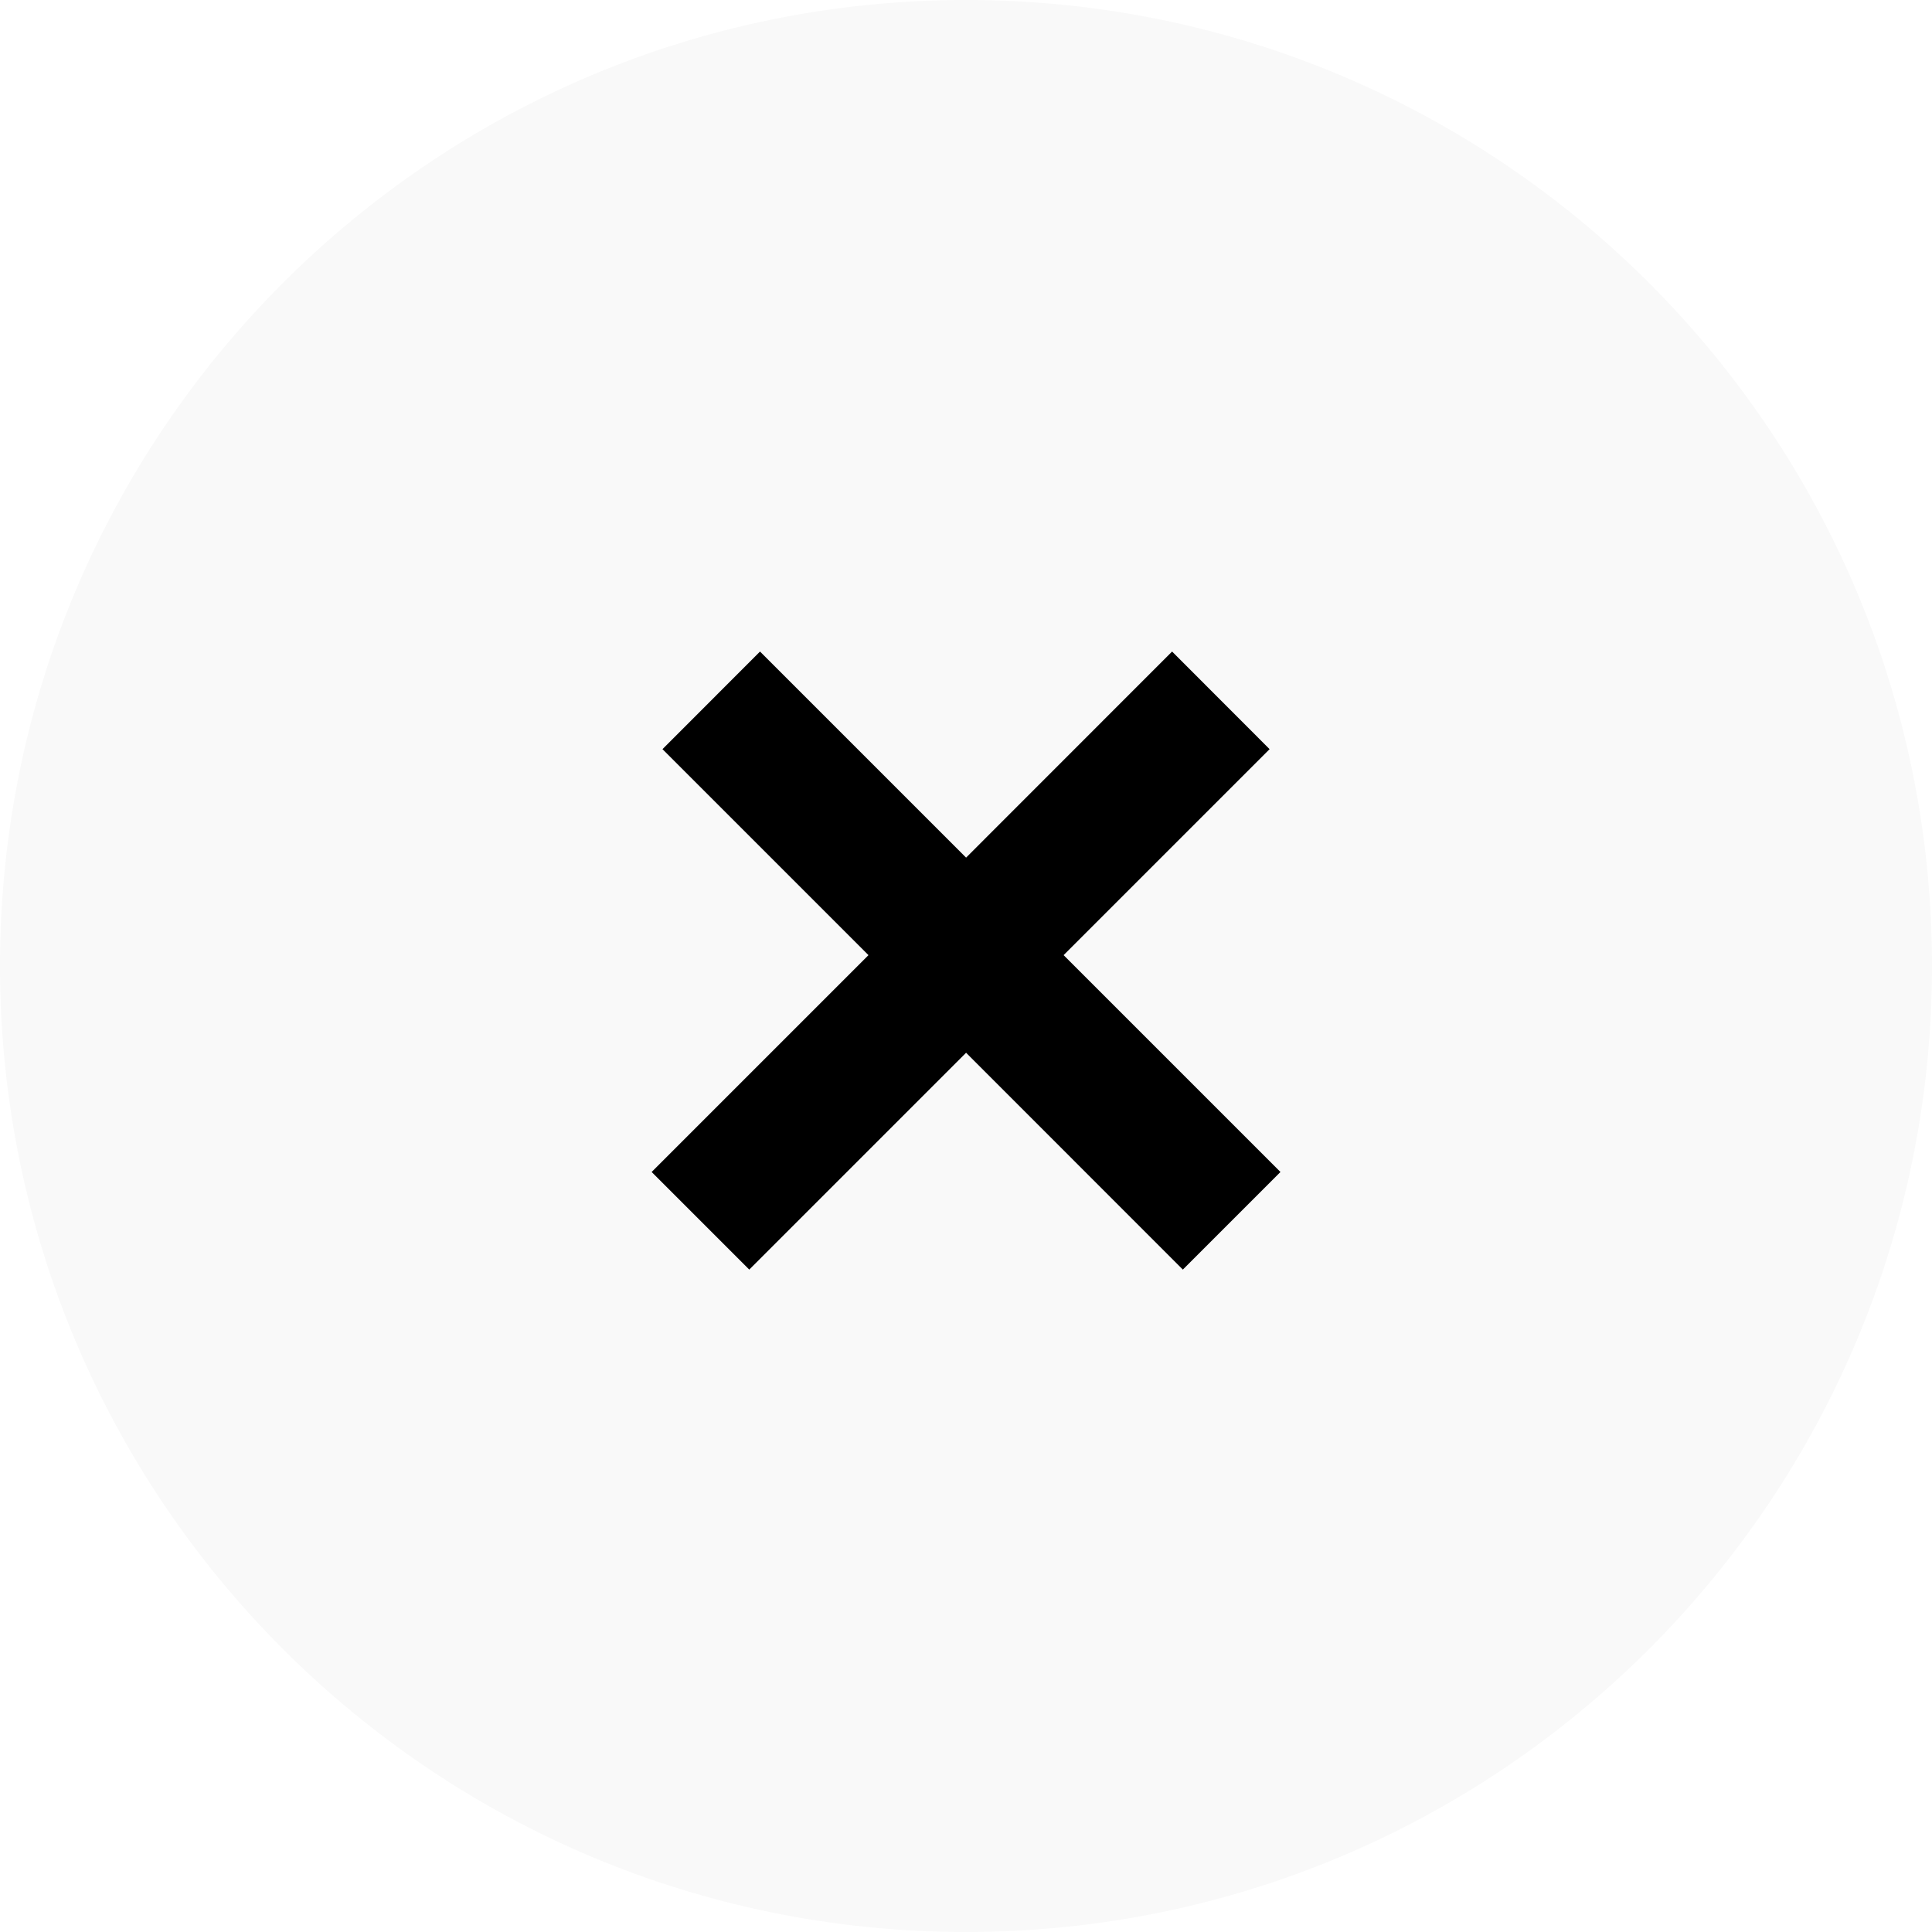
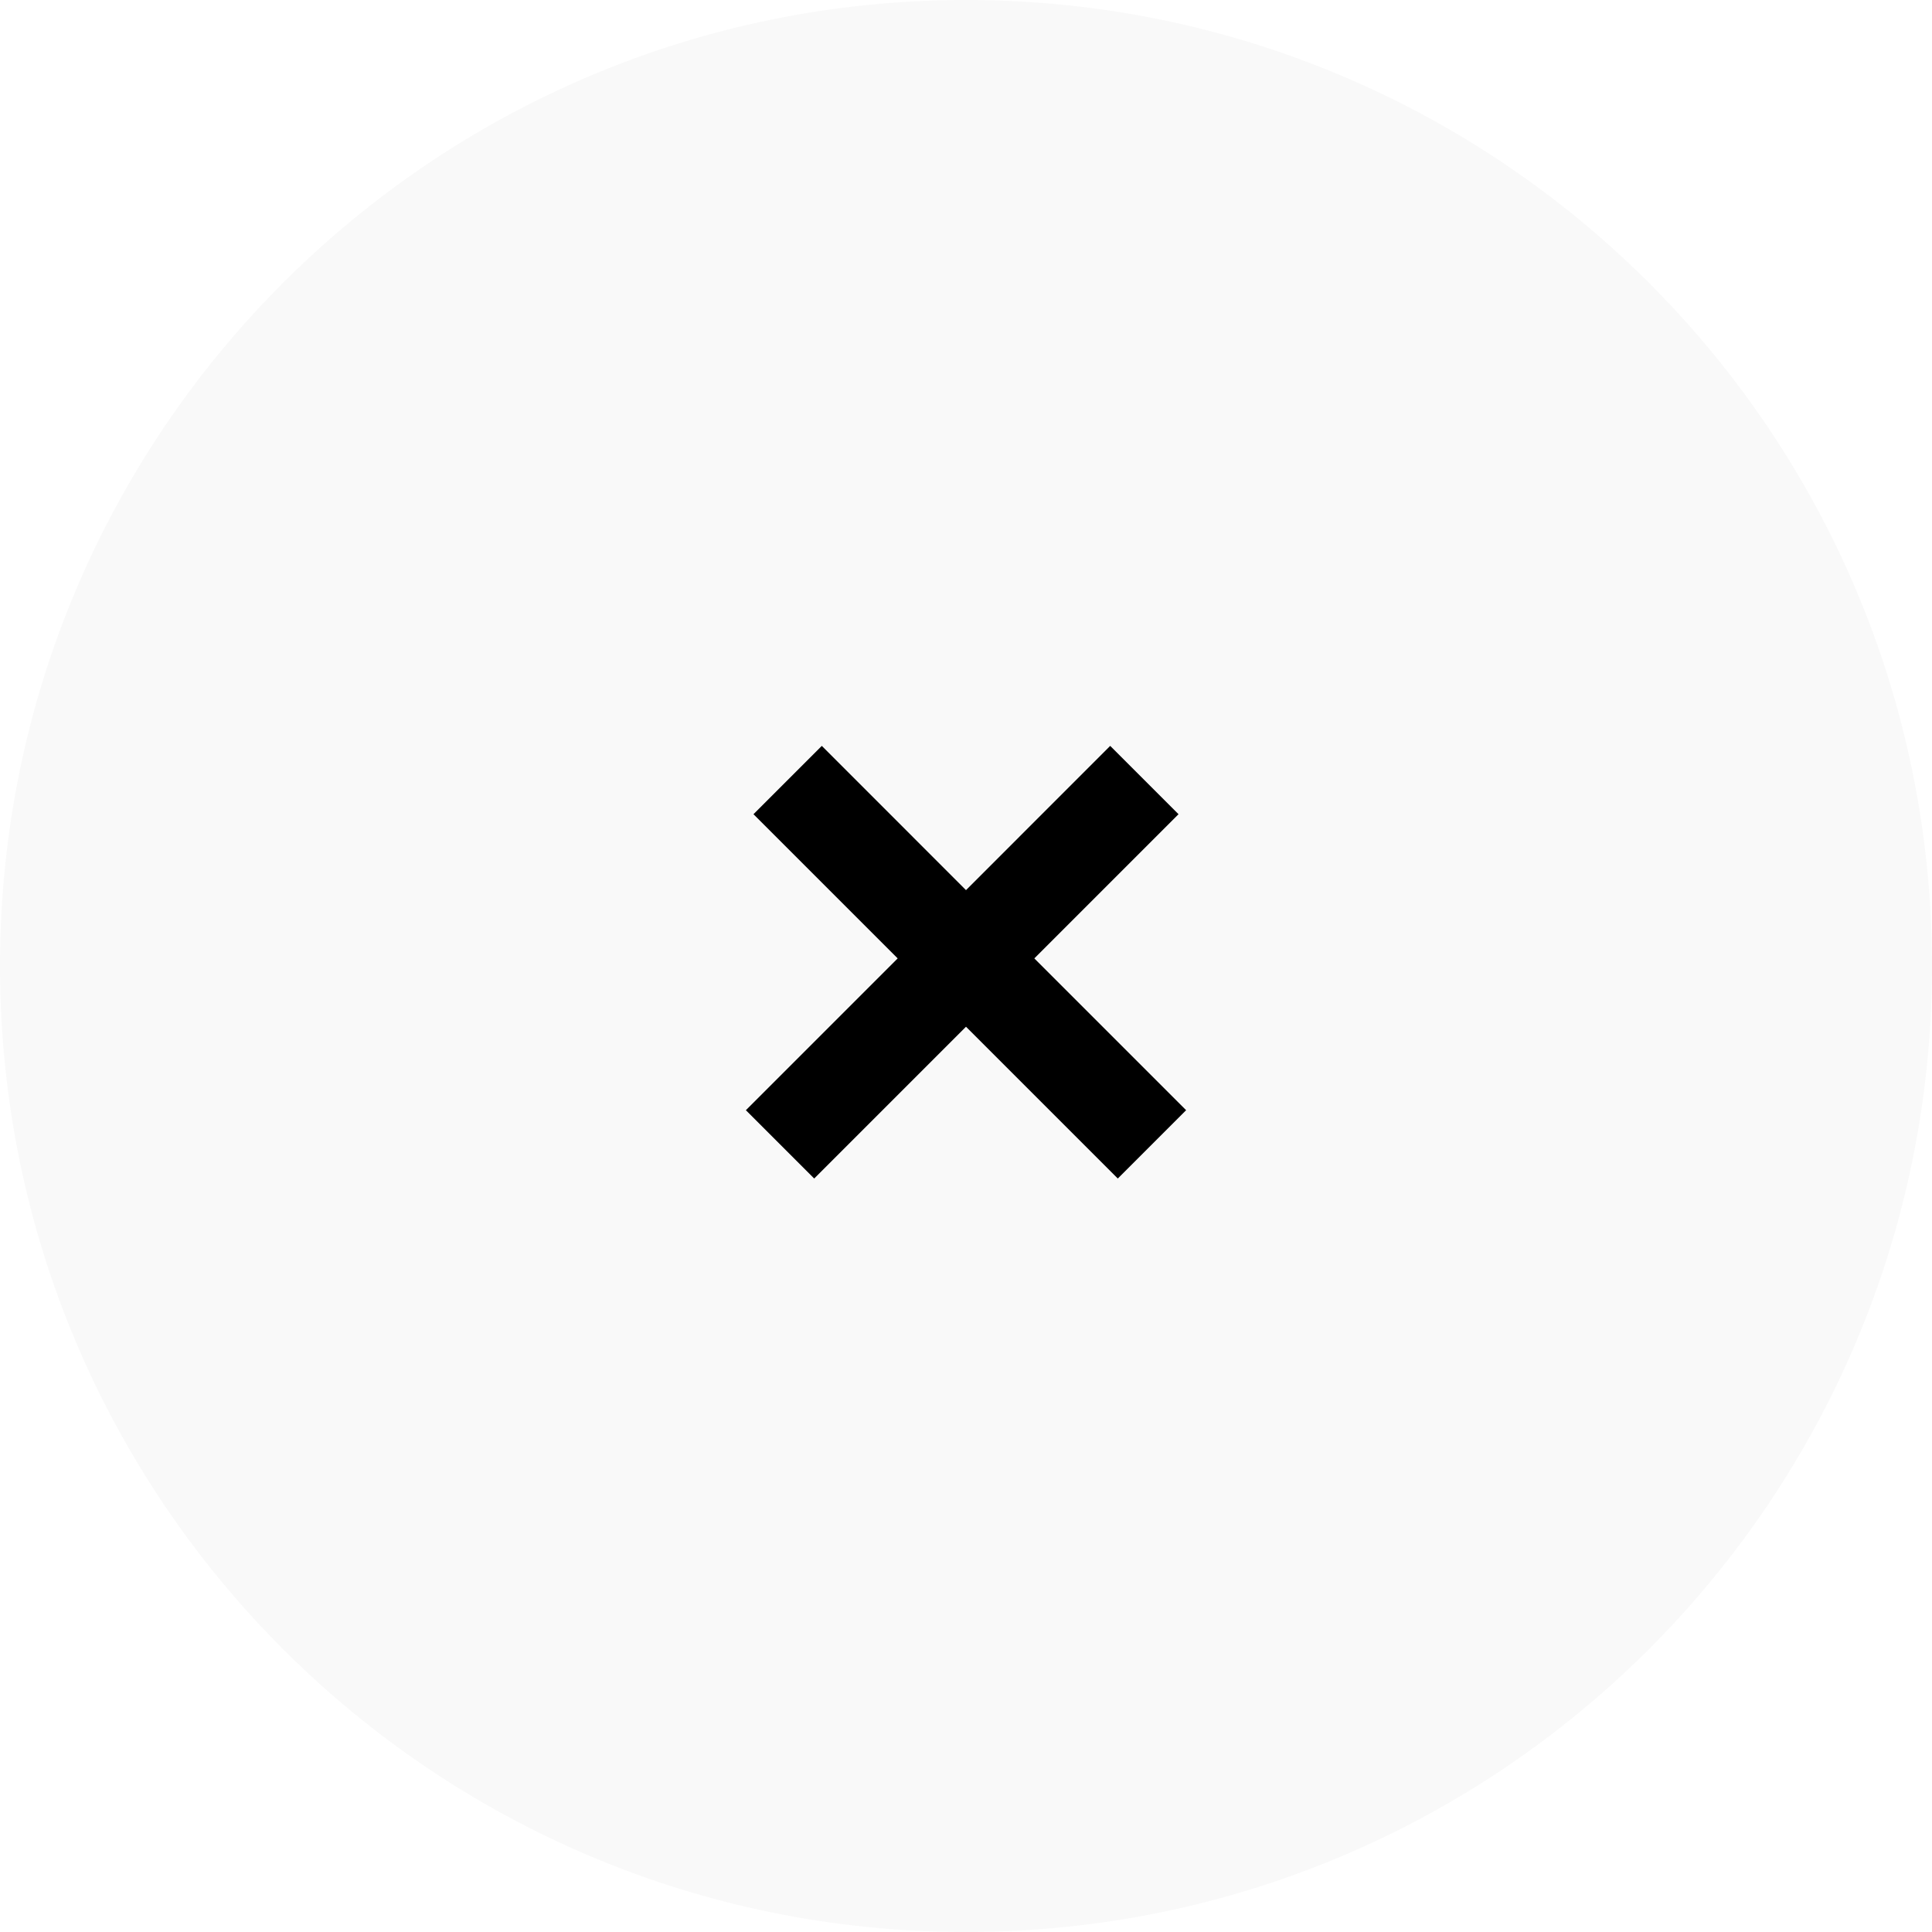
- <svg xmlns="http://www.w3.org/2000/svg" width="21" height="21" viewBox="0 0 21 21" fill="none">
-   <rect width="21" height="21" rx="10.5" fill="#F9F9F9" />
-   <path fill-rule="evenodd" clip-rule="evenodd" d="M10.501 11.443L12.857 13.8L13.918 12.739L11.561 10.382L13.8 8.143L12.74 7.082L10.501 9.322L8.261 7.082L7.201 8.143L9.44 10.382L7.083 12.739L8.144 13.8L10.501 11.443Z" fill="black" />
+ <svg xmlns="http://www.w3.org/2000/svg" width="30" height="30" viewBox="0 0 30 30" fill="none">
+   <rect width="30" height="30" rx="15" fill="#F9F9F9" />
+   <path fill-rule="evenodd" clip-rule="evenodd" d="M15 15.943L17.357 18.3L18.418 17.239L16.061 14.882L18.3 12.643L17.239 11.582L15 13.822L12.761 11.582L11.7 12.643L13.939 14.882L11.582 17.239L12.643 18.3L15 15.943Z" fill="black" />
</svg>
